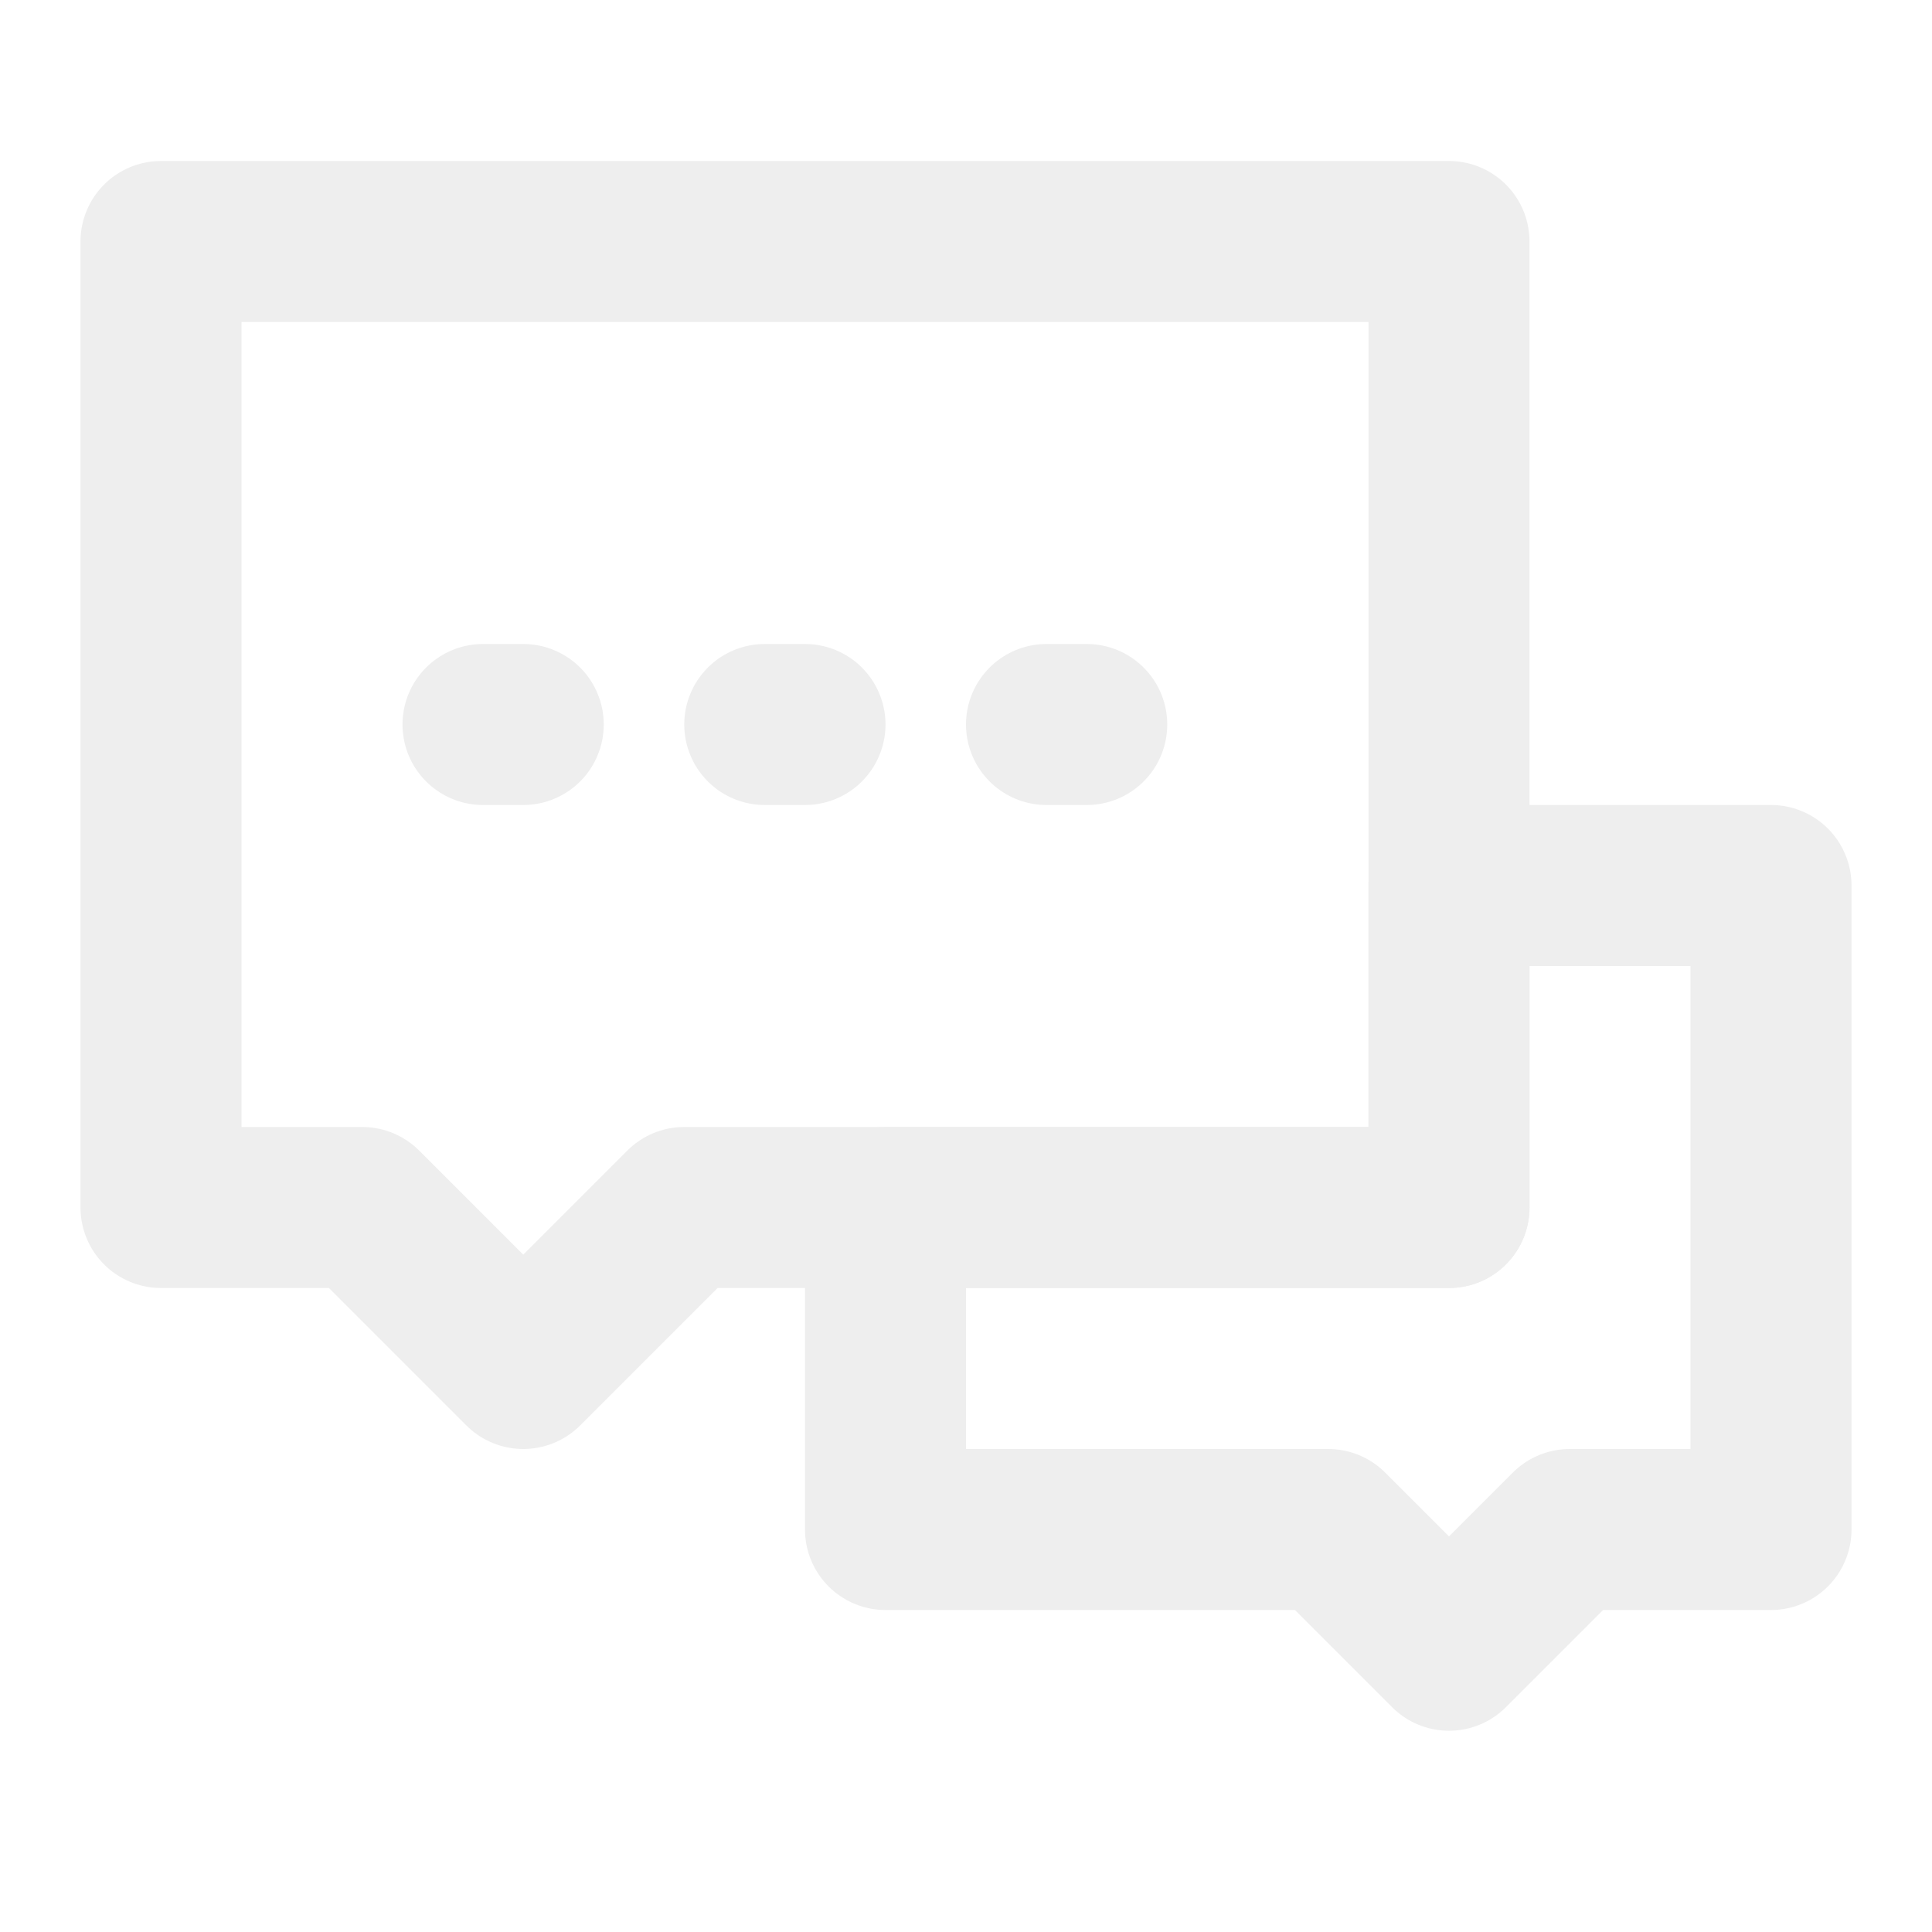
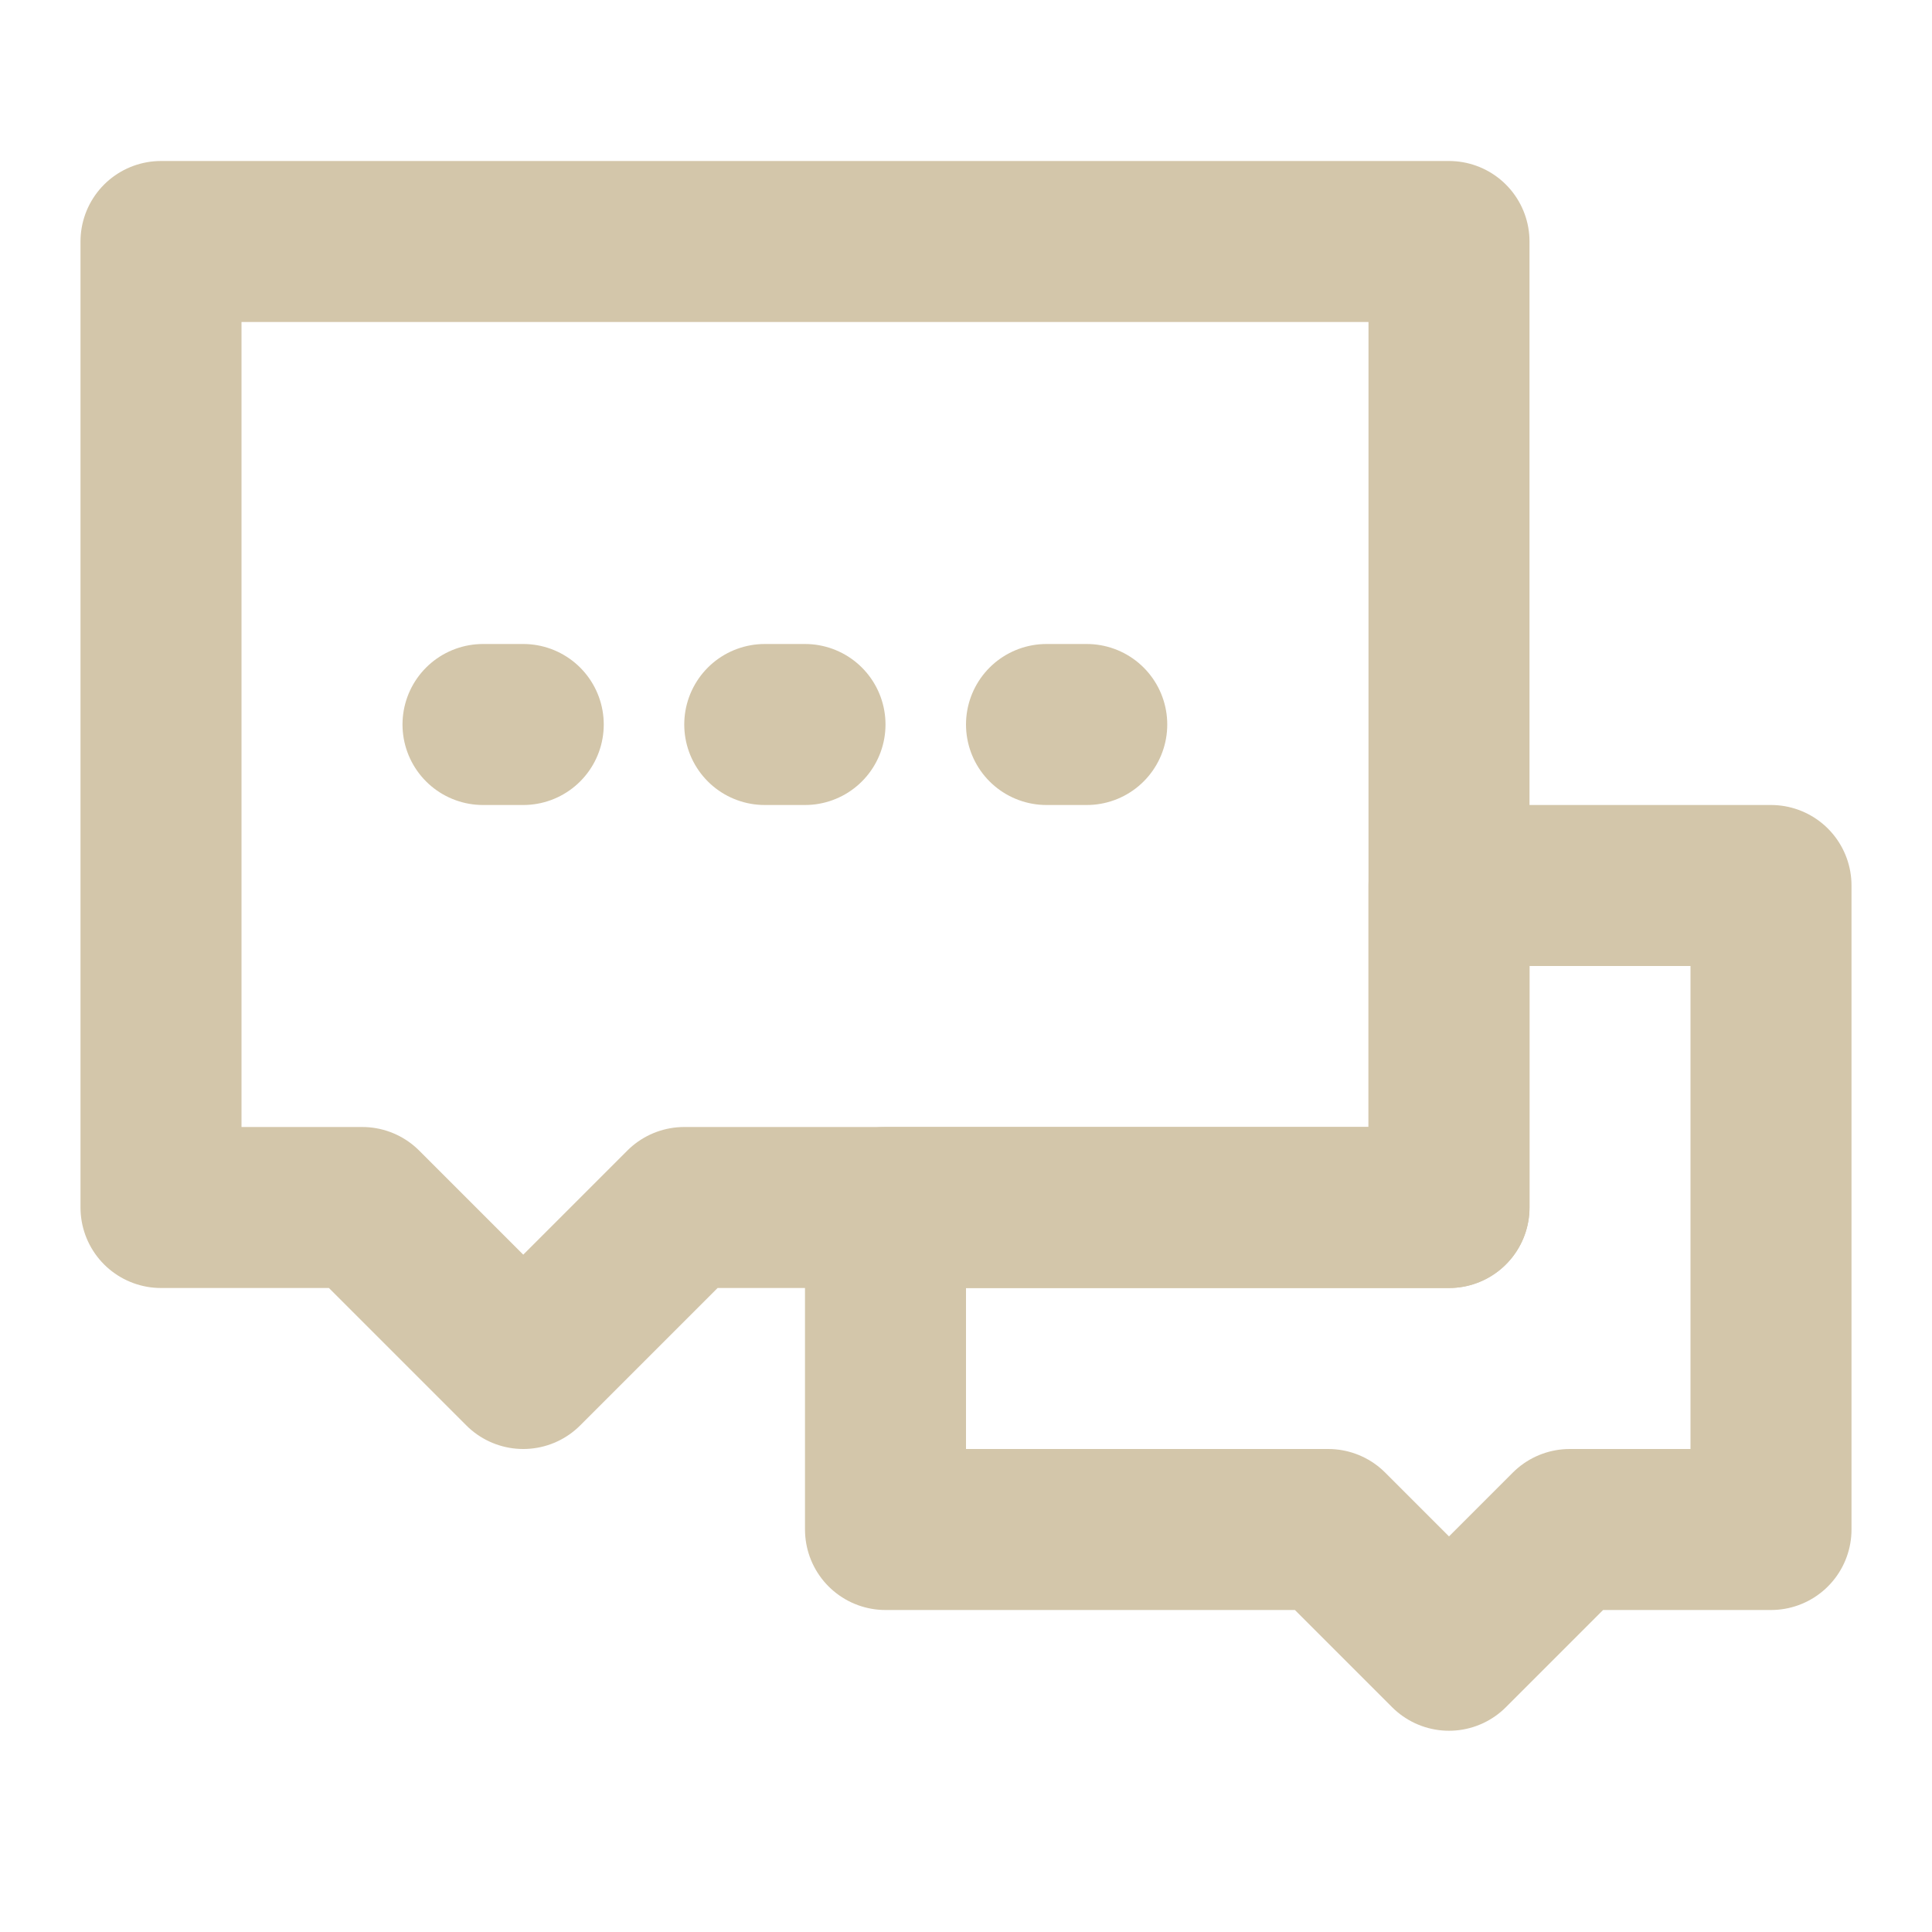
<svg xmlns="http://www.w3.org/2000/svg" width="192" height="192" viewBox="0 0 192 192">
-   <path fill="none" stroke-width="4" stroke-linecap="round" stroke-linejoin="round" stroke="rgb(93.333%, 93.333%, 93.333%)" stroke-opacity="1" stroke-miterlimit="4" d="M 33 38 L 22 38 L 22 30 L 36 30 L 36 22 L 44 22 L 44 38 L 39 38 L 36 41 Z M 33 38 " transform="matrix(4, 0, 0, 4, 0, 0)" />
-   <path fill="none" stroke-width="4" stroke-linecap="round" stroke-linejoin="round" stroke="rgb(93.333%, 93.333%, 93.333%)" stroke-opacity="1" stroke-miterlimit="4" d="M 4 6 L 36 6 L 36 30 L 17 30 L 13 34 L 9 30 L 4 30 Z M 4 6 " transform="matrix(4, 0, 0, 4, 0, 0)" />
-   <path fill="none" stroke-width="4" stroke-linecap="round" stroke-linejoin="miter" stroke="rgb(93.333%, 93.333%, 93.333%)" stroke-opacity="1" stroke-miterlimit="4" d="M 19 18 L 20 18 " transform="matrix(4, 0, 0, 4, 0, 0)" />
-   <path fill="none" stroke-width="4" stroke-linecap="round" stroke-linejoin="miter" stroke="rgb(93.333%, 93.333%, 93.333%)" stroke-opacity="1" stroke-miterlimit="4" d="M 26 18 L 27 18 " transform="matrix(4, 0, 0, 4, 0, 0)" />
-   <path fill="none" stroke-width="4" stroke-linecap="round" stroke-linejoin="miter" stroke="rgb(93.333%, 93.333%, 93.333%)" stroke-opacity="1" stroke-miterlimit="4" d="M 12 18 L 13 18 " transform="matrix(4, 0, 0, 4, 0, 0)" />
+   <path fill="none" stroke-width="4" stroke-linecap="round" stroke-linejoin="round" stroke="#D3C6AA" stroke-opacity="1" stroke-miterlimit="4" d="M 33 38 L 22 38 L 22 30 L 36 30 L 36 22 L 44 22 L 44 38 L 39 38 L 36 41 Z M 33 38 " transform="matrix(4, 0, 0, 4, 0, 0)" />
+   <path fill="none" stroke-width="4" stroke-linecap="round" stroke-linejoin="round" stroke="#D3C6AA" stroke-opacity="1" stroke-miterlimit="4" d="M 4 6 L 36 6 L 36 30 L 17 30 L 13 34 L 9 30 L 4 30 Z M 4 6 " transform="matrix(4, 0, 0, 4, 0, 0)" />
+   <path fill="none" stroke-width="4" stroke-linecap="round" stroke-linejoin="miter" stroke="#D3C6AA" stroke-opacity="1" stroke-miterlimit="4" d="M 19 18 L 20 18 " transform="matrix(4, 0, 0, 4, 0, 0)" />
+   <path fill="none" stroke-width="4" stroke-linecap="round" stroke-linejoin="miter" stroke="#D3C6AA" stroke-opacity="1" stroke-miterlimit="4" d="M 26 18 L 27 18 " transform="matrix(4, 0, 0, 4, 0, 0)" />
+   <path fill="none" stroke-width="4" stroke-linecap="round" stroke-linejoin="miter" stroke="#D3C6AA" stroke-opacity="1" stroke-miterlimit="4" d="M 12 18 L 13 18 " transform="matrix(4, 0, 0, 4, 0, 0)" />
</svg>
